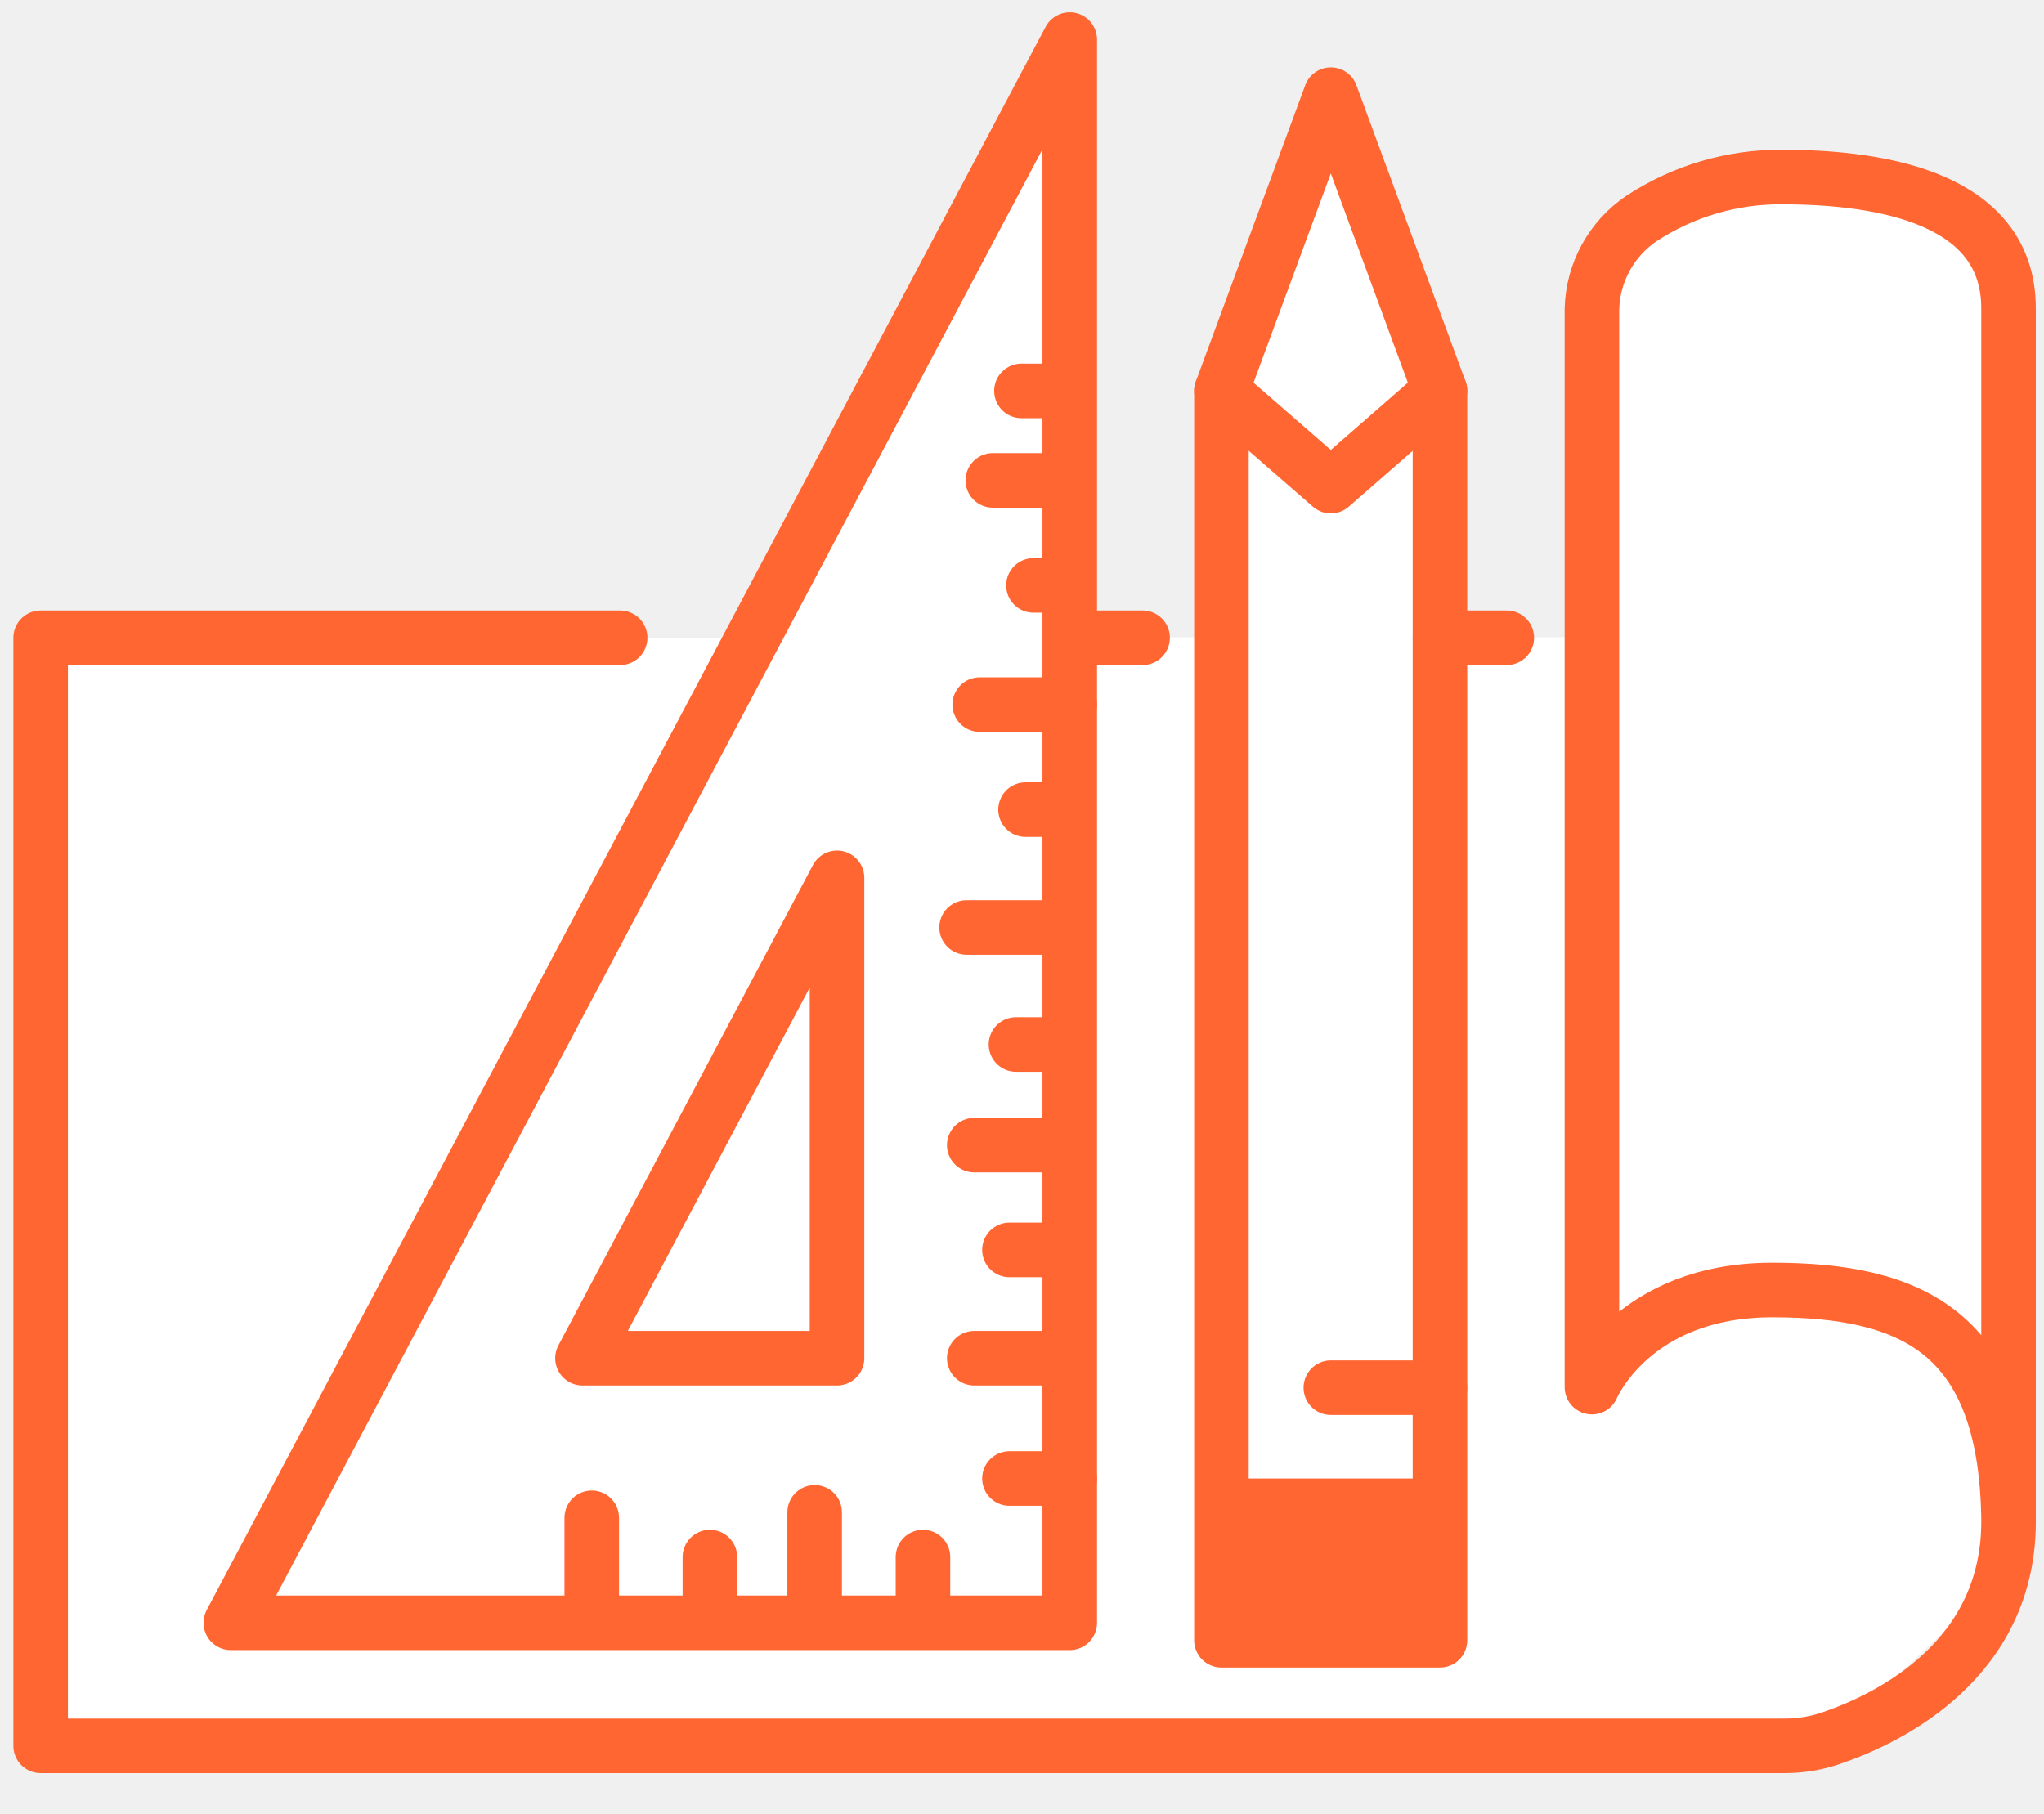
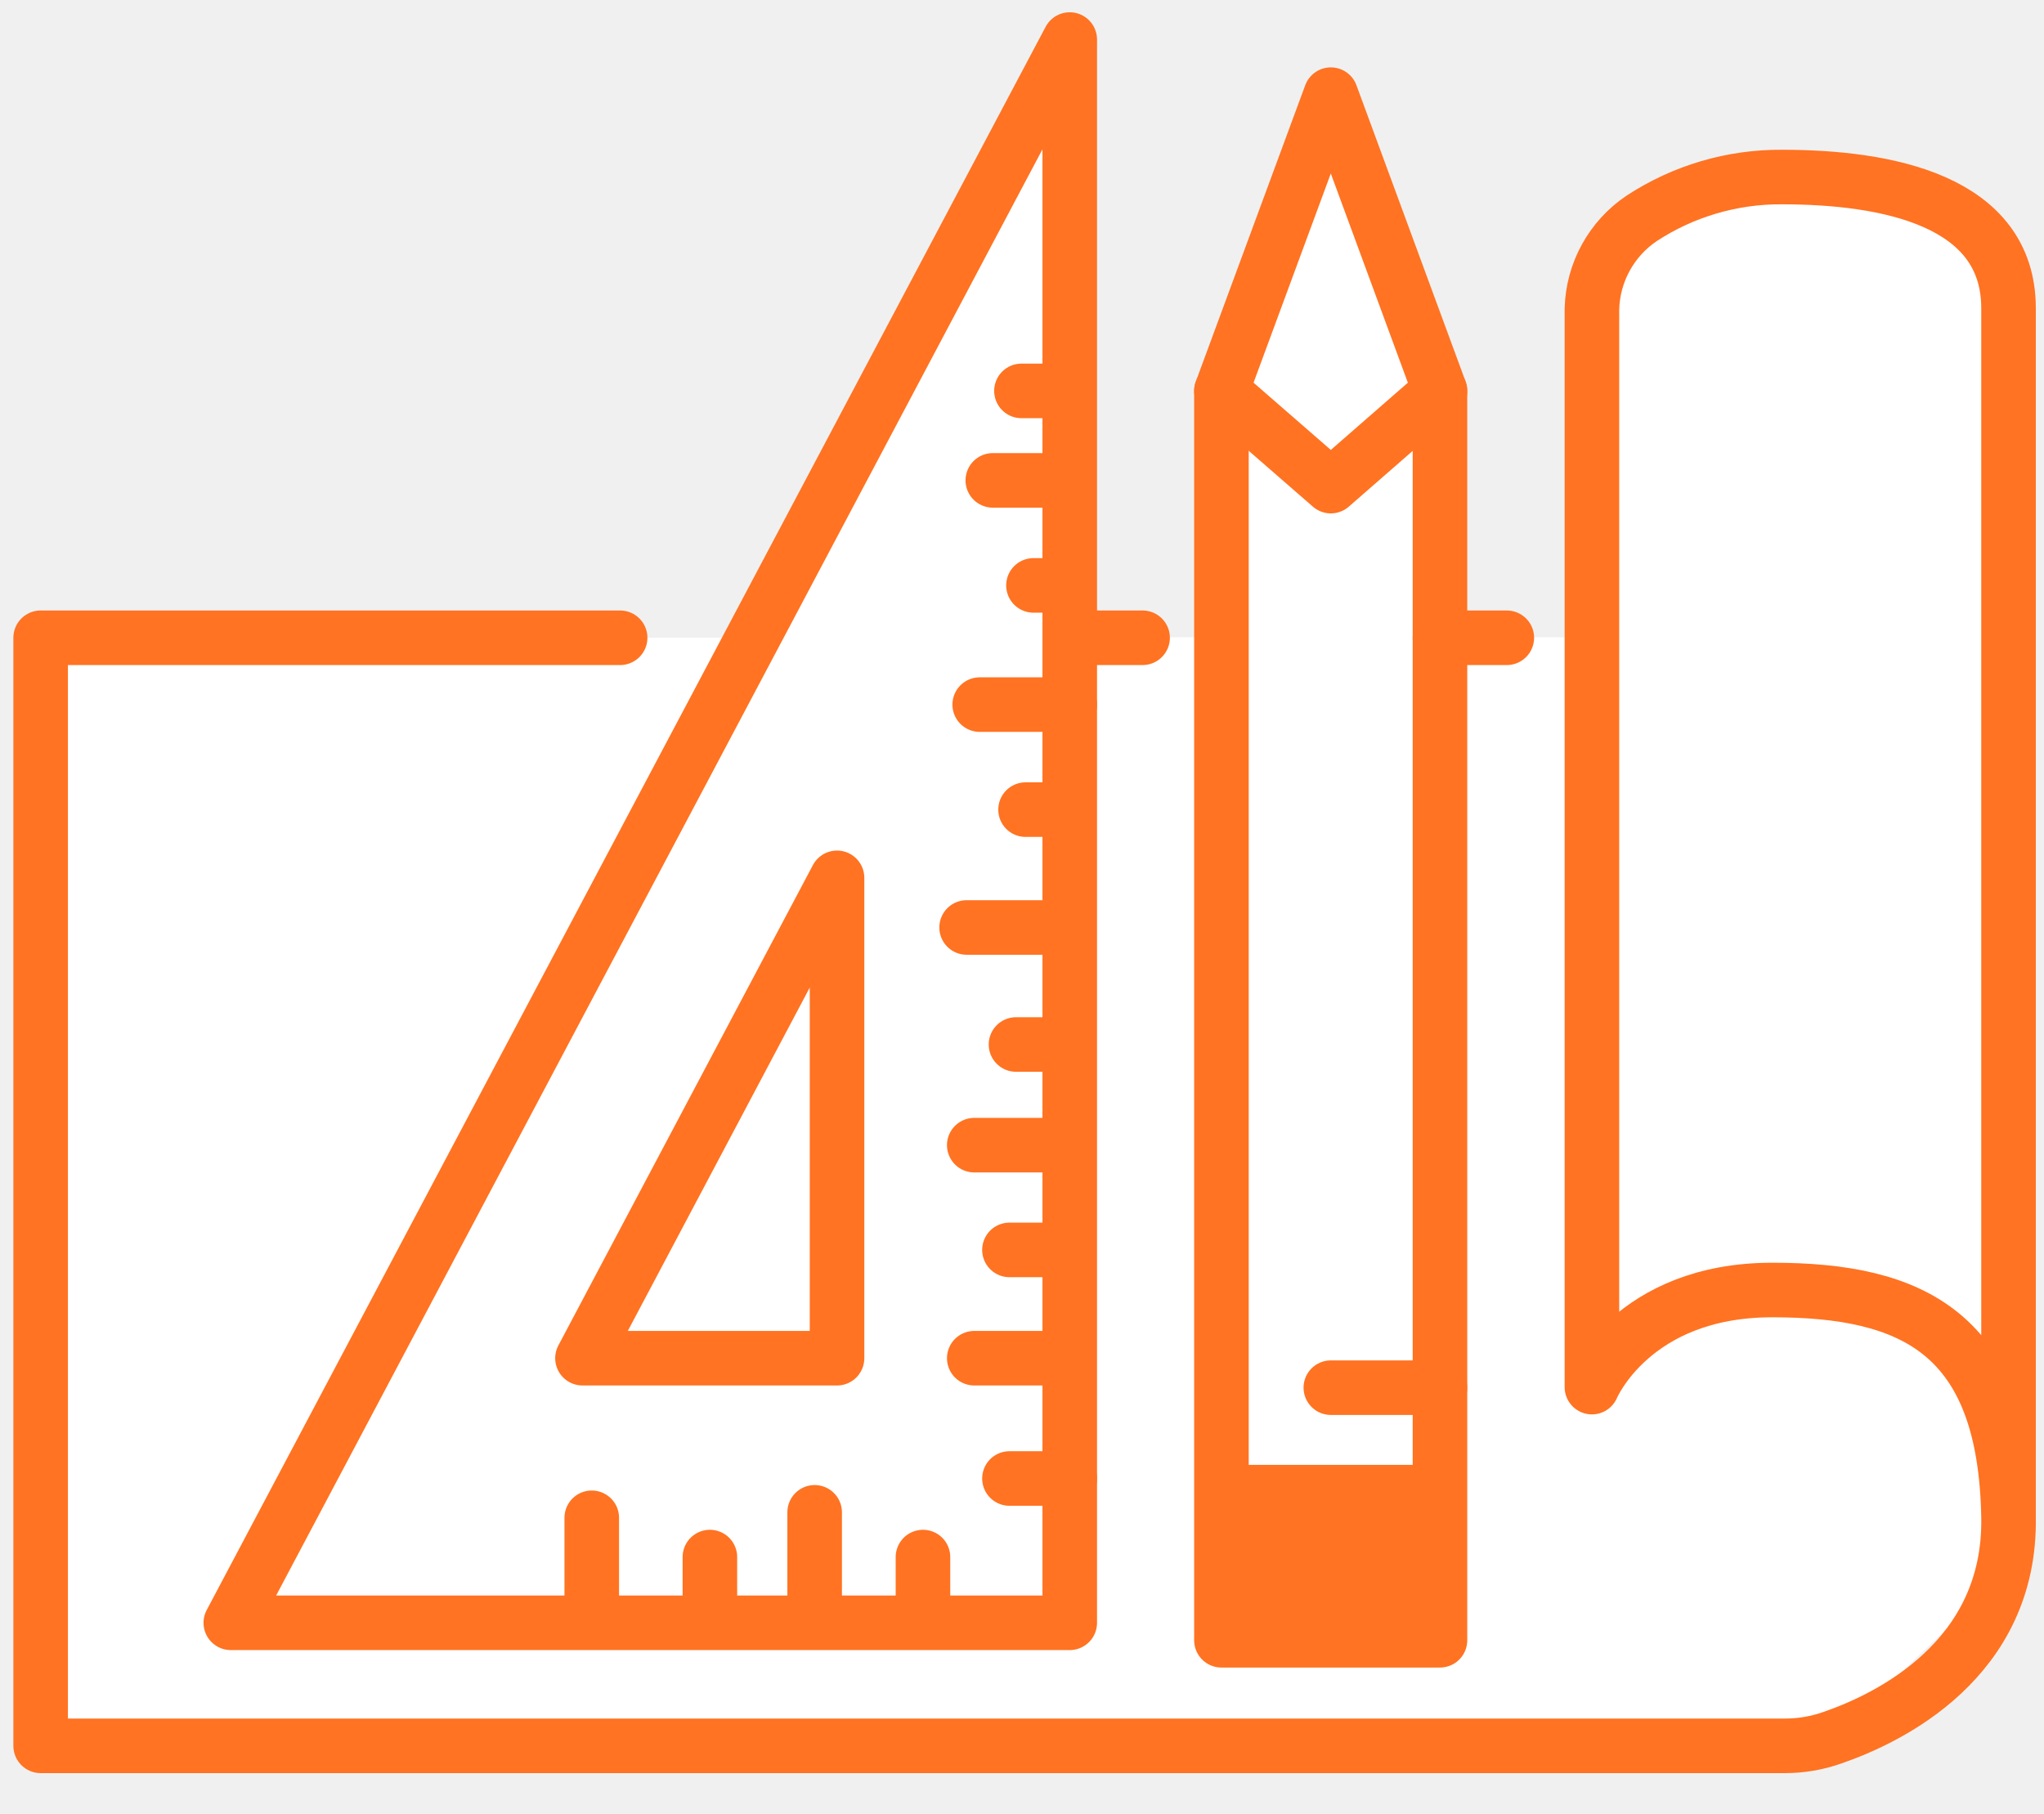
<svg xmlns="http://www.w3.org/2000/svg" viewBox="0 0 74.92 66.47">
  <defs>
-     <style>.cls-1{fill:#fff;}.cls-2{fill:none;stroke:#ff6632;stroke-linecap:round;stroke-linejoin:round;stroke-width:2px;}.cls-3{fill:#ff6632;}</style>
+     <style>.cls-1{fill:#fff;}.cls-2{fill:none;stroke-linecap:round;stroke-linejoin:round;stroke-width:2px;}.cls-2,.cls-3{stroke:#ff7322;}.cls-3{fill:#ff7322;stroke-miterlimit:10;}</style>
  </defs>
  <g id="Слой_7" data-name="Слой 7">
    <path class="cls-1" d="M1.49,23.38h26.1S35.43,9.05,38.76,3l.45,20.36h5.56a27.64,27.64,0,0,1,4-18.29c3.49,6.14,4.86,12.24,4,18.29h5.57l.27-13.47C60,7.26,62.51,6.57,65.31,6.44,69,6.55,71.93,7.18,73,9l.38,48.78-6.2,5.91L1.49,64V23.38" />
    <line class="cls-2" x1="39.45" y1="23.38" x2="41.88" y2="23.38" />
    <path class="cls-2" d="M22.73,23.38H1.49V64H65.42a5.19,5.19,0,0,0,1.75-.3c2.06-.71,6.54-2.86,6.45-8.08-.12-6.77-3.53-8.33-8.66-8.33s-6.61,3.56-6.61,3.56V11.33A4.13,4.13,0,0,1,60.18,8a9.27,9.27,0,0,1,5.13-1.51c3.84,0,8.31.85,8.31,4.81V55.64" />
    <line class="cls-2" x1="52.78" y1="23.38" x2="55.23" y2="23.38" />
    <polygon class="cls-2" points="39.21 1.45 8.46 59.49 39.21 59.49 39.21 1.45" />
    <polygon class="cls-2" points="30.68 32.18 21.35 49.79 30.68 49.79 30.68 32.18" />
    <line class="cls-2" x1="21.69" y1="55.64" x2="21.69" y2="58.53" />
    <line class="cls-2" x1="26.02" y1="57.08" x2="26.02" y2="58.53" />
    <line class="cls-2" x1="33.83" y1="57.08" x2="33.83" y2="58.53" />
    <line class="cls-2" x1="37" y1="54.2" x2="39.21" y2="54.2" />
    <line class="cls-2" x1="35.71" y1="49.79" x2="38.76" y2="49.79" />
    <polygon class="cls-2" points="52.78 14.33 48.78 3.47 44.77 14.33 44.77 60.13 52.78 60.13 52.78 14.33" />
    <line class="cls-2" x1="29.86" y1="55.44" x2="29.86" y2="58.53" />
    <line class="cls-2" x1="37" y1="45.82" x2="38.76" y2="45.82" />
    <line class="cls-2" x1="35.71" y1="41.98" x2="38.76" y2="41.98" />
    <line class="cls-2" x1="37.24" y1="38.29" x2="38.76" y2="38.29" />
    <line class="cls-2" x1="35.43" y1="34" x2="38.76" y2="34" />
    <line class="cls-2" x1="37.59" y1="29.68" x2="38.76" y2="29.68" />
    <line class="cls-2" x1="35.91" y1="25.83" x2="39.21" y2="25.83" />
    <line class="cls-2" x1="37.88" y1="21.46" x2="38.48" y2="21.46" />
    <line class="cls-2" x1="36.39" y1="17.61" x2="38.76" y2="17.61" />
    <line class="cls-2" x1="37.44" y1="14.33" x2="38.76" y2="14.33" />
    <line class="cls-2" x1="48.78" y1="50.87" x2="52.78" y2="50.87" />
    <rect class="cls-3" x="44.77" y="54.2" width="7.65" height="5.73" />
    <polyline class="cls-2" points="44.77 14.33 48.78 17.82 52.78 14.33" />
  </g>
</svg>
